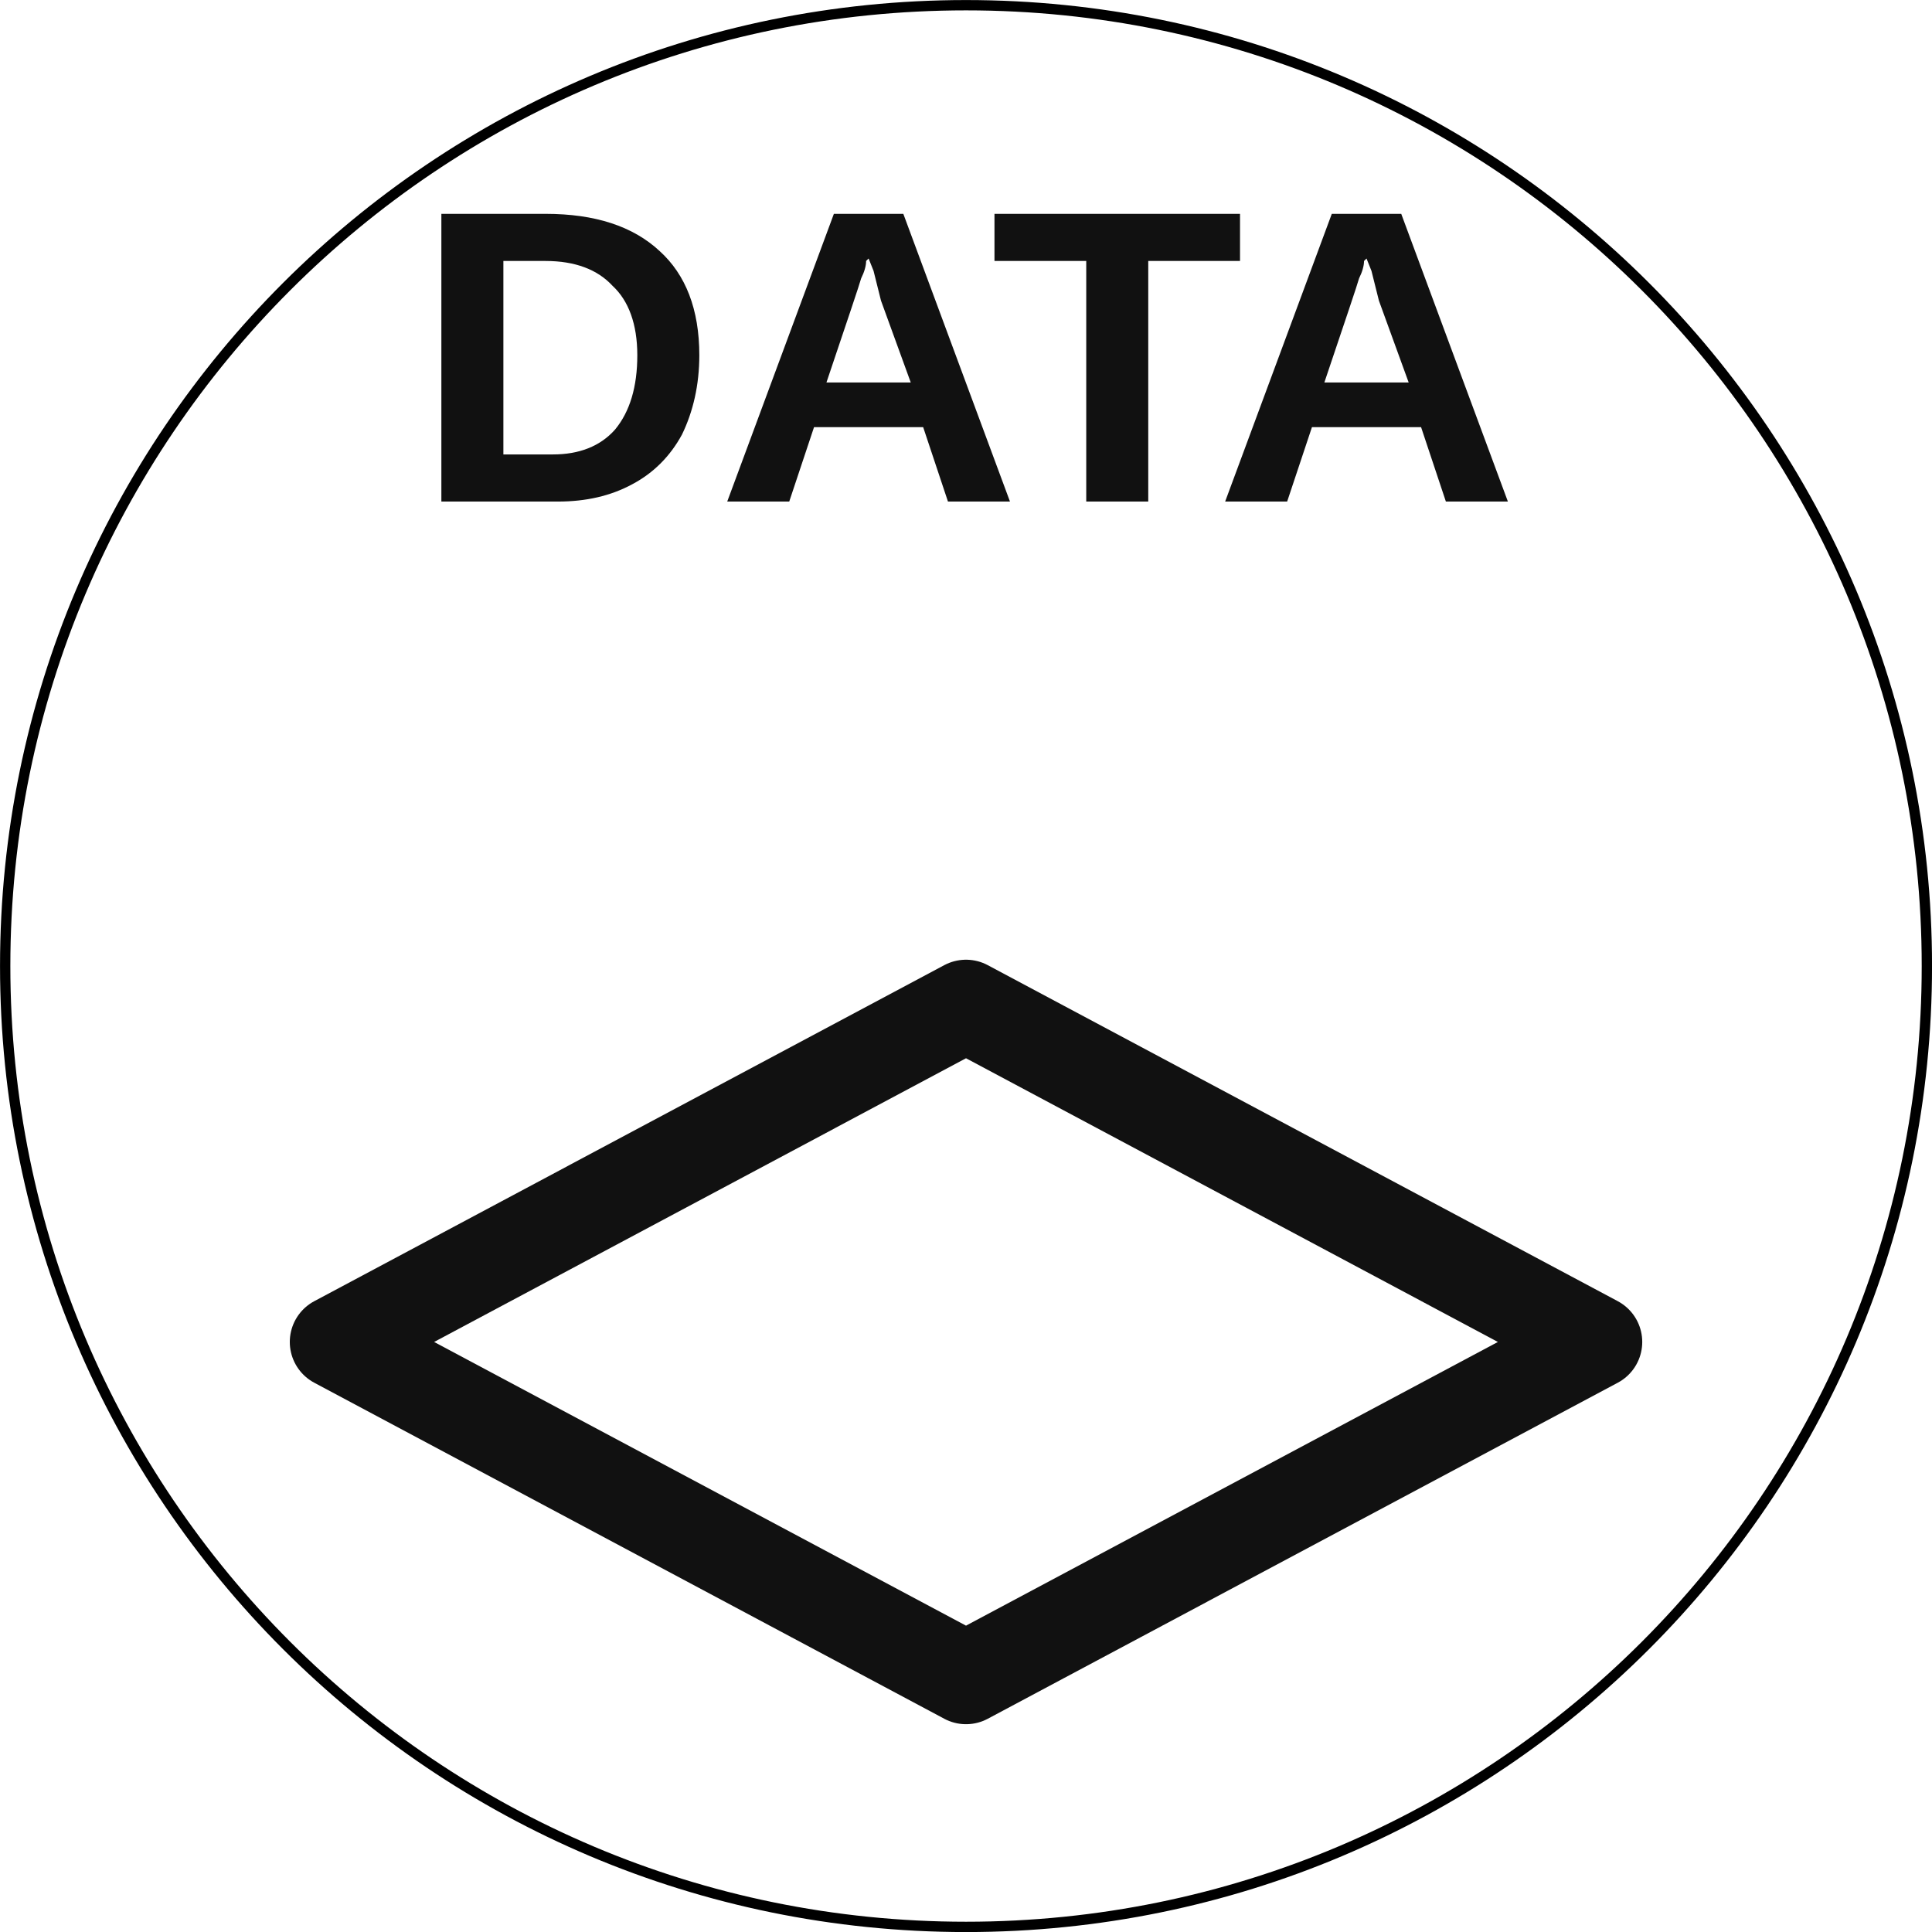
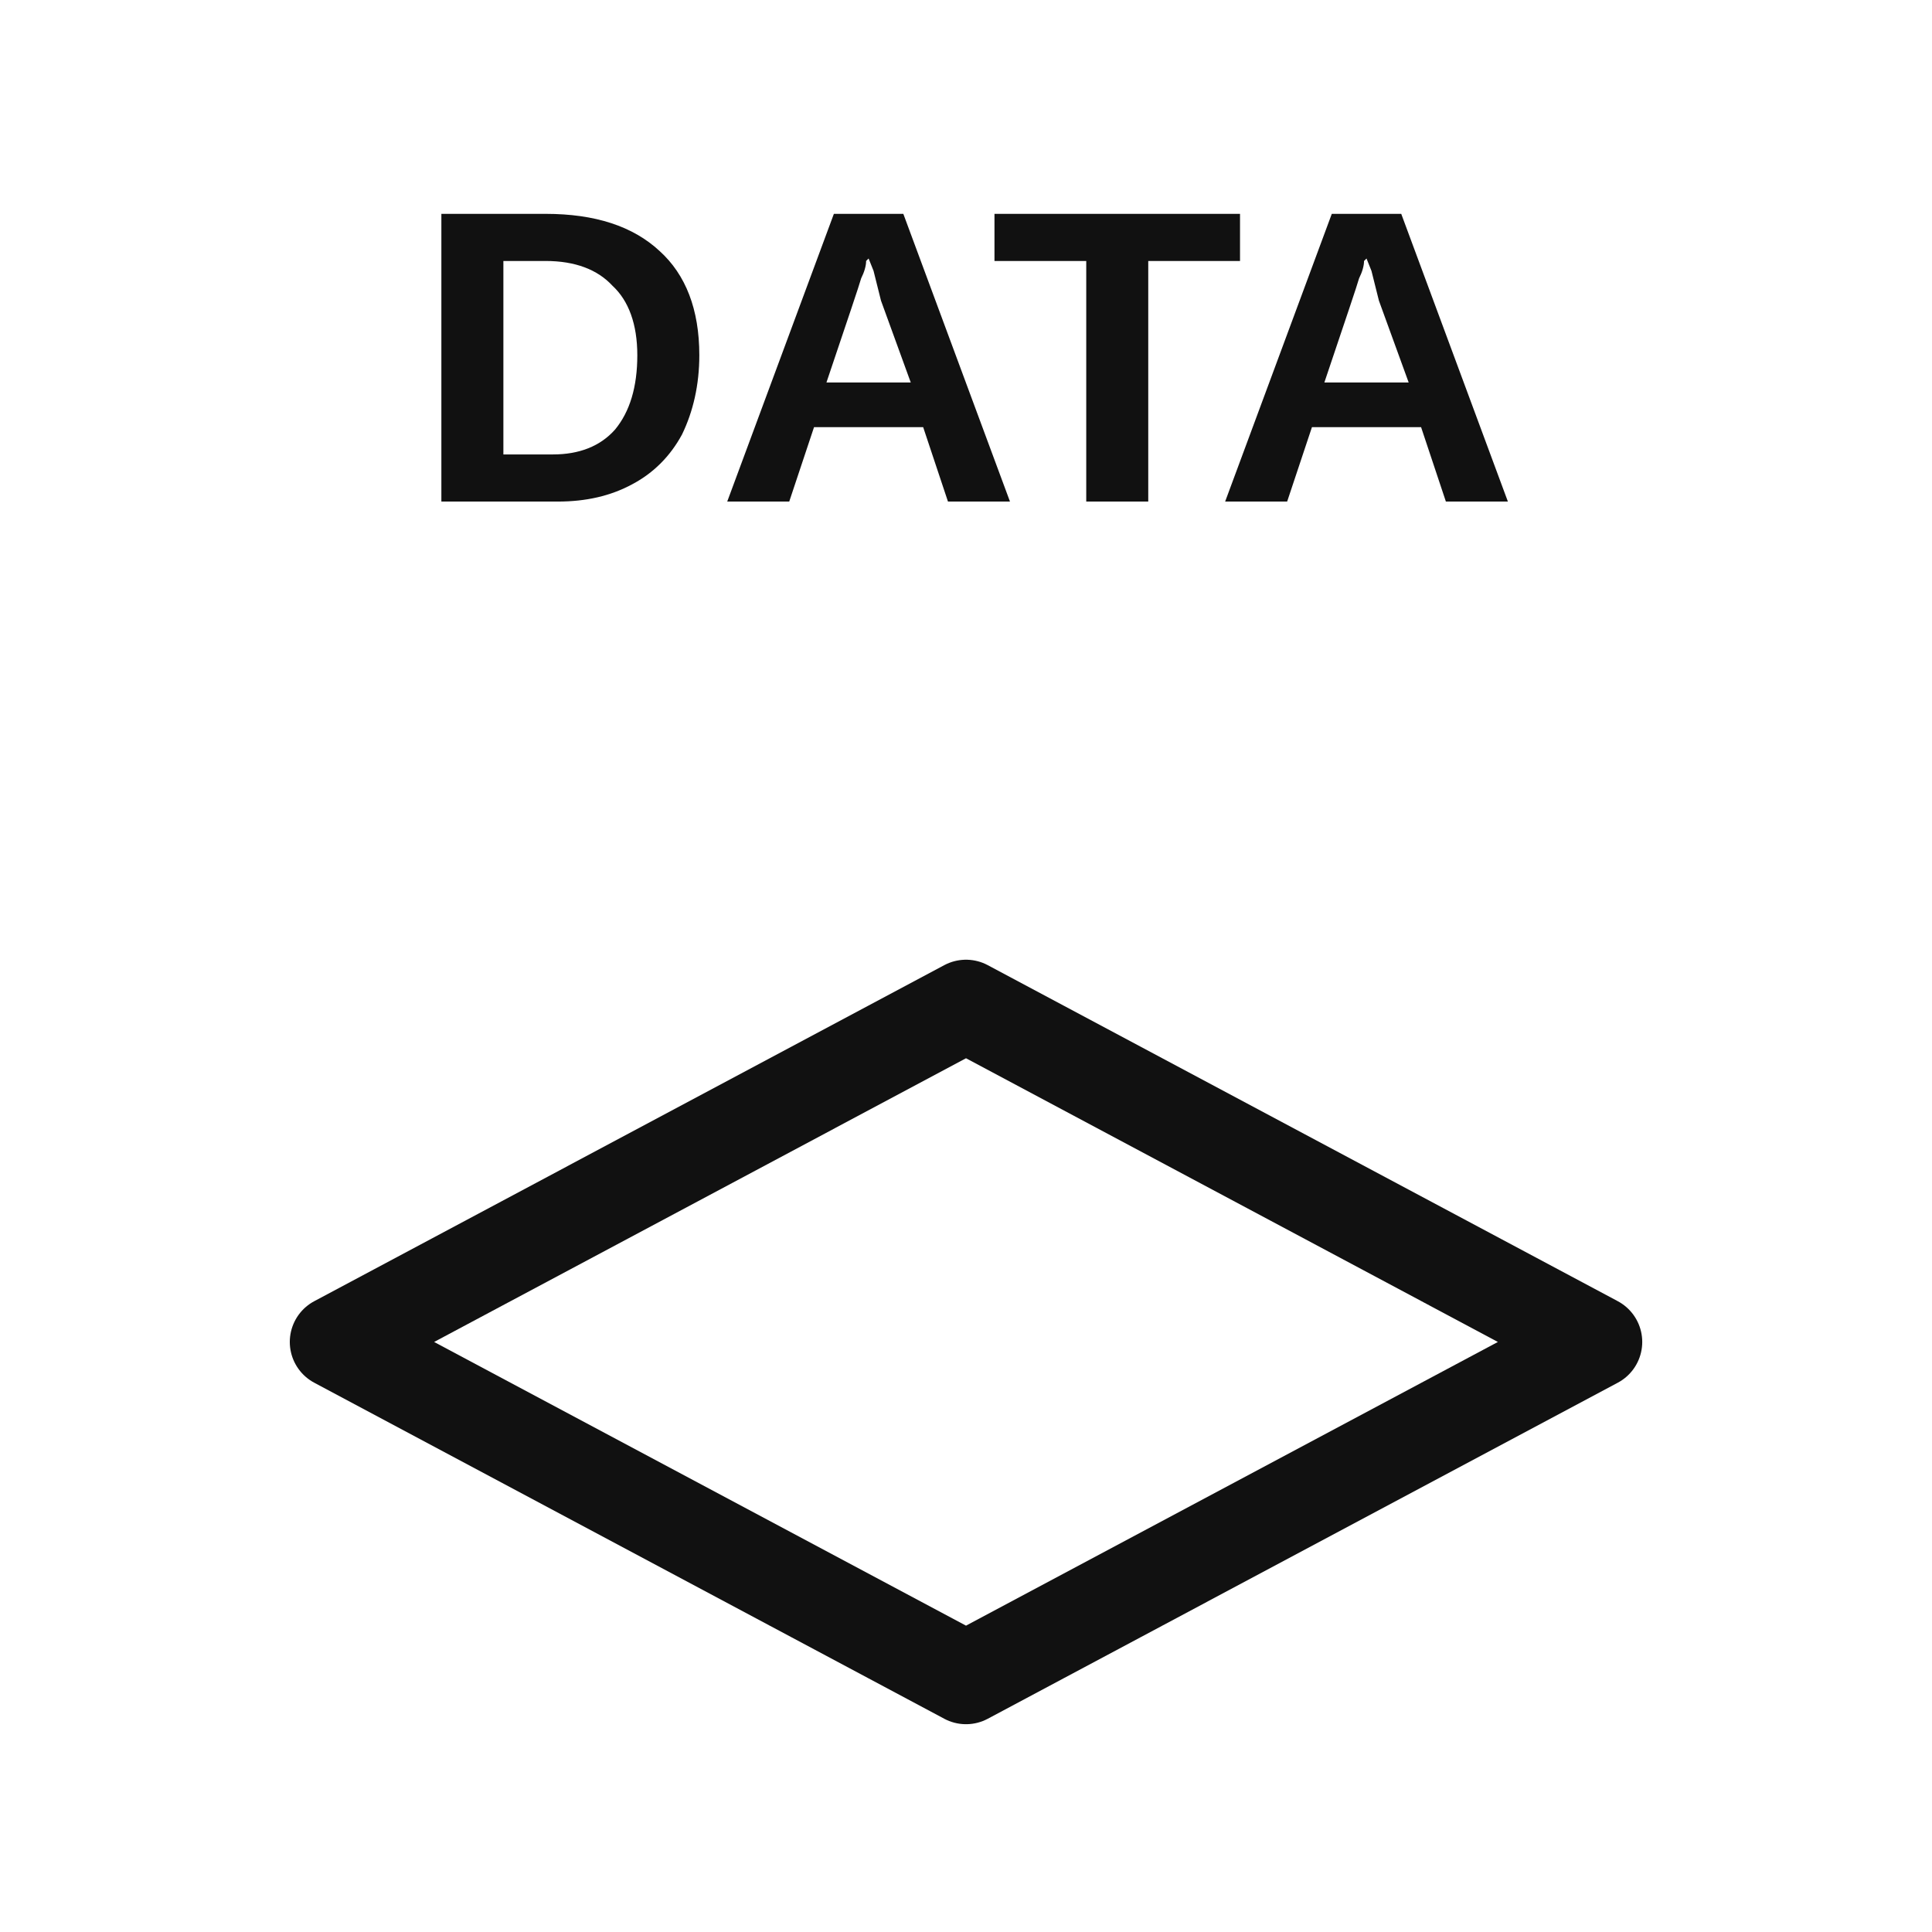
<svg xmlns="http://www.w3.org/2000/svg" width="12.171mm" height="12.171mm" viewBox="0 0 12.171 12.171" version="1.1" id="svg1" xml:space="preserve">
  <defs id="defs1" />
  <g id="layer1" transform="translate(-57.72703,-57.75597)">
-     <g id="g64" transform="translate(0.628721,-10.1069)">
-       <g id="g38" transform="translate(0,0.1256762)">
-         <g id="g36" transform="translate(-1.750092,-0.5289005)">
-           <g id="g33">
-             <text x="64.934" y="71.428" font-family="'Segoe UI', Arial, sans-serif" font-size="2.646px" fill="#111111" text-anchor="middle" font-weight="bold" id="text1-0" style="stroke-width:0.265">DATA</text>
-             <path d="m 64.934,74.603 3.969,2.117 -3.969,2.117 -3.969,-2.117 z" stroke="#111111" stroke-width="0.582" stroke-linejoin="round" fill="none" id="path1-7-0" />
-           </g>
-         </g>
-         <circle style="fill:none;stroke:#000000;stroke-width:0.065" id="path1-0-5-3-4" cx="63.184" cy="73.823" r="6.053" />
+     <g id="g36" transform="translate(-1.121371,-10.51012)">
+       <g id="g33">
+         <text x="64.934" y="71.428" font-family="'Segoe UI', Arial, sans-serif" font-size="2.646px" fill="#111111" text-anchor="middle" font-weight="bold" id="text1-0" style="stroke-width:0.265">DATA</text>
+         <path d="m 64.934,74.603 3.969,2.117 -3.969,2.117 -3.969,-2.117 z" stroke="#111111" stroke-width="0.582" stroke-linejoin="round" fill="none" id="path1-7-0" />
      </g>
    </g>
  </g>
</svg>
